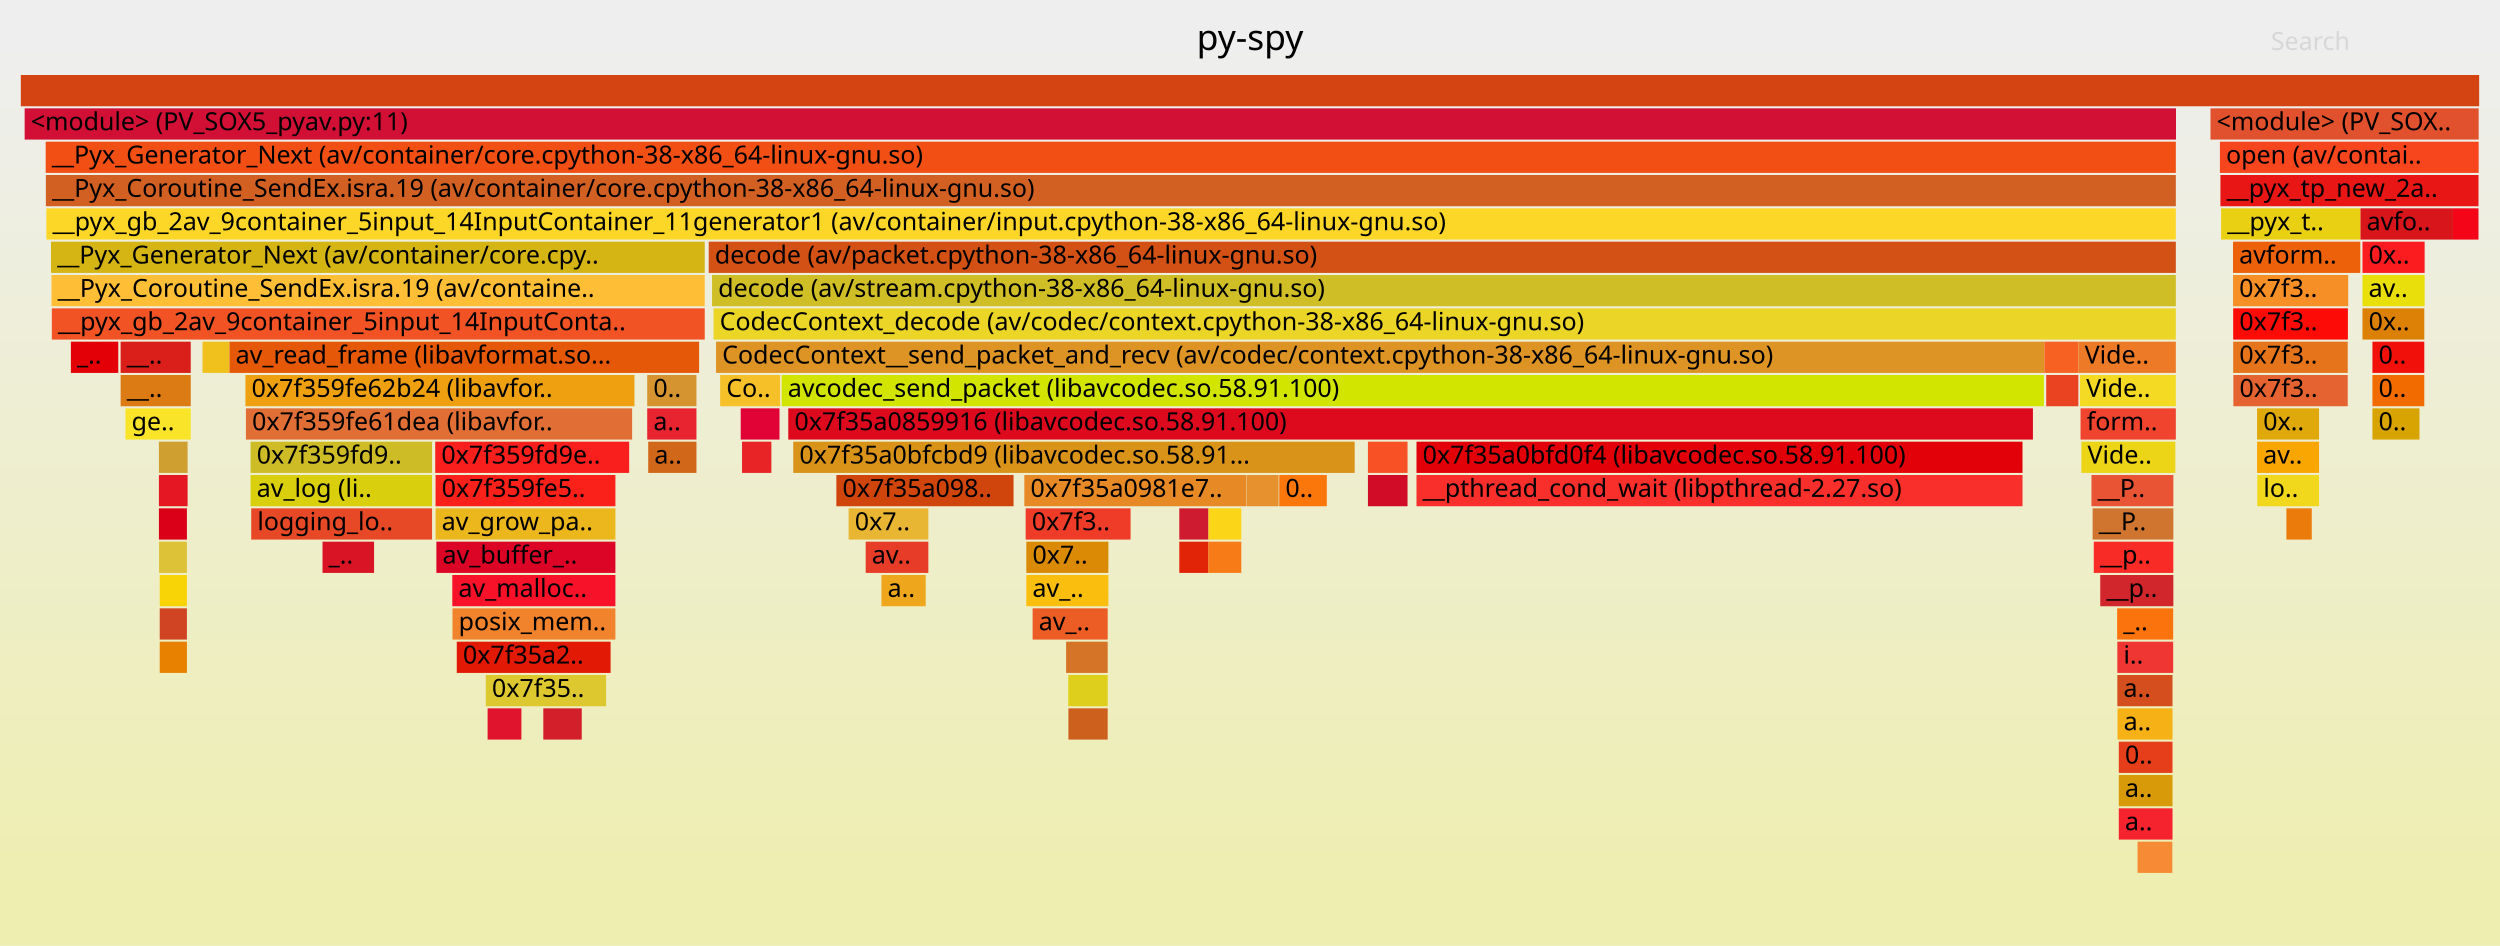
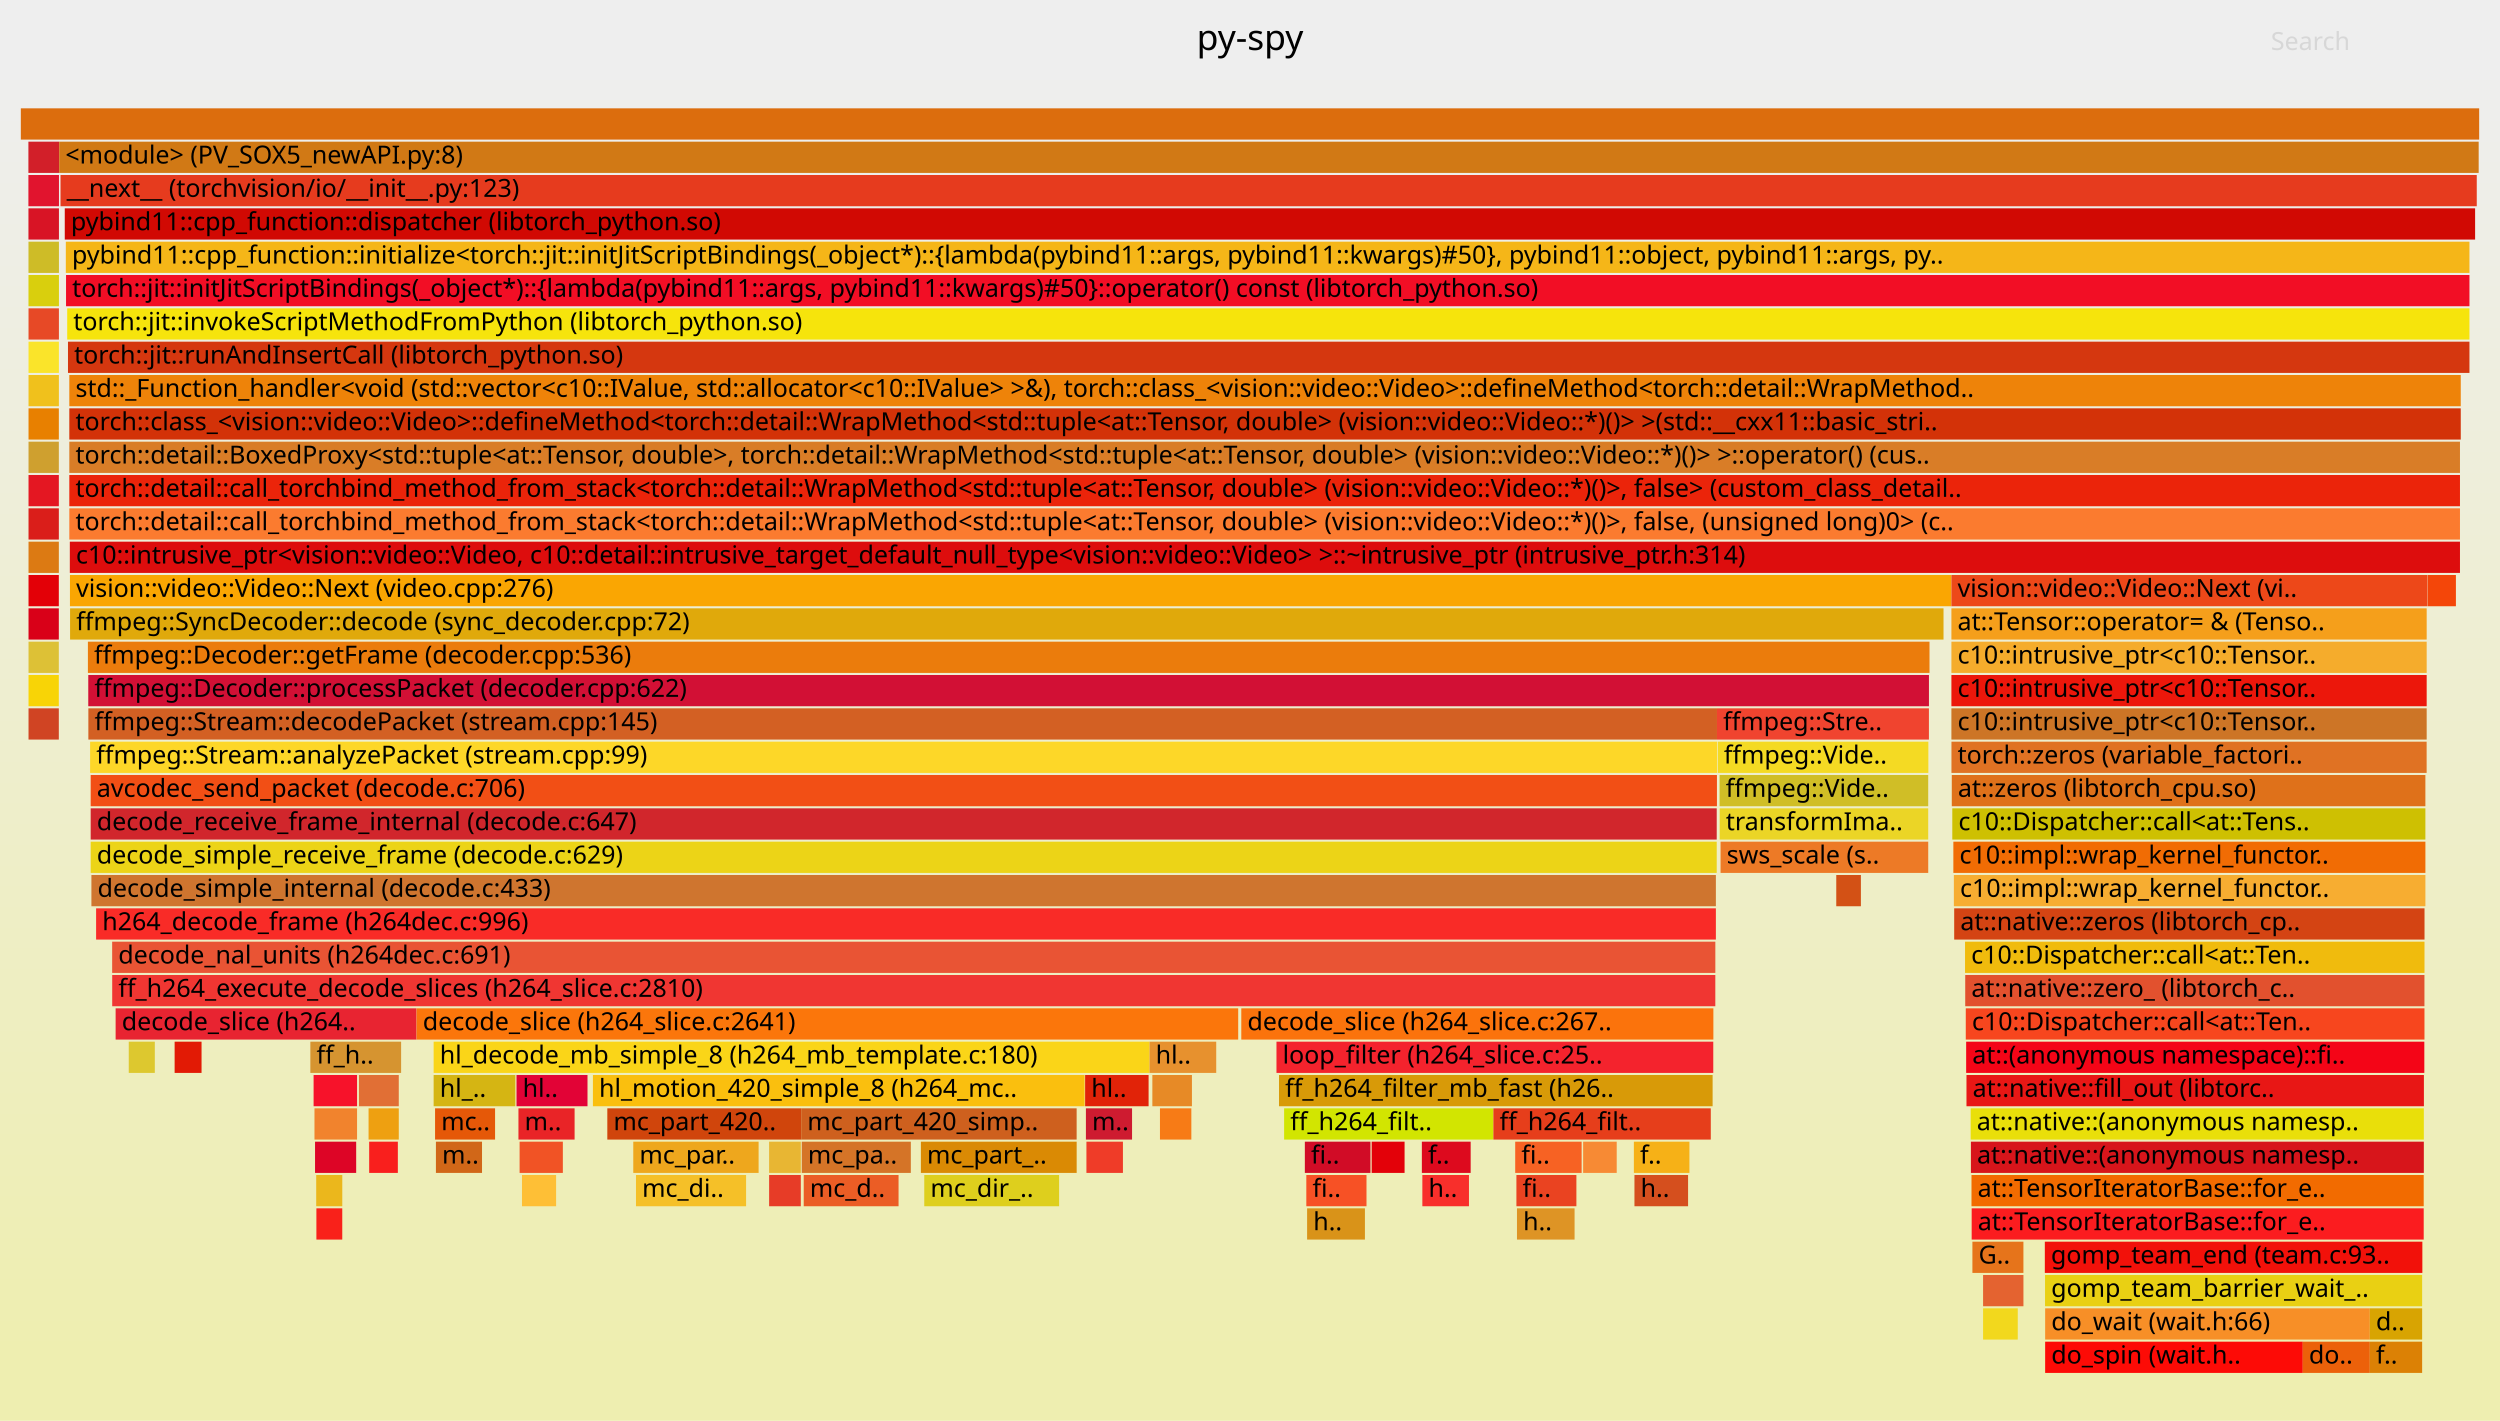
- <svg xmlns="http://www.w3.org/2000/svg" version="1.1" width="1200" height="454" viewBox="0 0 1200 454">
+ <svg xmlns="http://www.w3.org/2000/svg" version="1.1" width="1200" height="682" viewBox="0 0 1200 682">
  <defs>
    <linearGradient id="background" y1="0" y2="1" x1="0" x2="0">
      <stop stop-color="#eeeeee" offset="5%" />
      <stop stop-color="#eeeeb0" offset="95%" />
    </linearGradient>
  </defs>
  <style type="text/css">
text { font-family:"Verdana"; font-size:12px; fill:rgb(0,0,0); }
#title { text-anchor:middle; font-size:17px; }
#search { opacity:0.1; cursor:pointer; }
#search:hover, #search.show { opacity:1; }
#subtitle { text-anchor:middle; font-color:rgb(160,160,160); }
#unzoom { cursor:pointer; }
#frames &gt; *:hover { stroke:black; stroke-width:0.5; cursor:pointer; }
.hide { display:none; }
.parent { opacity:0.5; }
</style>
-   <rect x="0" y="0" width="100%" height="454" fill="url(#background)" />
+   <rect x="0" y="0" width="100%" height="682" fill="url(#background)" />
  <text id="title" x="50%" y="24.00">py-spy</text>
-   <text id="details" x="10" y="437.00"> </text>
+   <text id="details" x="10" y="40.00"> </text>
  <text id="unzoom" class="hide" x="10" y="24.00">Reset Zoom</text>
  <text id="search" x="1090" y="24.00">Search</text>
-   <text id="matched" x="1090" y="437.00"> </text>
+   <text id="matched" x="1090" y="671.00"> </text>
  <svg id="frames" x="10" width="1180">
    <g>
-       <rect x="2.036%" y="164" width="1.928%" height="15" fill="rgb(227,0,7)" />
-       <text x="2.286%" y="174.50">_..</text>
-     </g>
-     <g>
-       <rect x="5.617%" y="244" width="1.139%" height="15" fill="rgb(217,0,24)" />
-       <text x="5.867%" y="254.50" />
-     </g>
-     <g>
-       <rect x="5.623%" y="260" width="1.133%" height="15" fill="rgb(221,193,54)" />
-       <text x="5.873%" y="270.50" />
-     </g>
-     <g>
-       <rect x="5.65%" y="276" width="1.106%" height="15" fill="rgb(248,212,6)" />
-       <text x="5.9%" y="286.50" />
-     </g>
-     <g>
-       <rect x="5.65%" y="292" width="1.106%" height="15" fill="rgb(208,68,35)" />
-       <text x="5.9%" y="302.50" />
-     </g>
-     <g>
-       <rect x="5.65%" y="308" width="1.106%" height="15" fill="rgb(232,128,0)" />
-       <text x="5.9%" y="318.50" />
-     </g>
-     <g>
-       <rect x="5.617%" y="212" width="1.167%" height="15" fill="rgb(207,160,47)" />
-       <text x="5.867%" y="222.50" />
-     </g>
-     <g>
-       <rect x="5.617%" y="228" width="1.167%" height="15" fill="rgb(228,23,34)" />
-       <text x="5.867%" y="238.50" />
-     </g>
-     <g>
-       <rect x="4.059%" y="164" width="2.852%" height="15" fill="rgb(218,30,26)" />
-       <text x="4.309%" y="174.50">__..</text>
-     </g>
-     <g>
-       <rect x="4.059%" y="180" width="2.852%" height="15" fill="rgb(220,122,19)" />
-       <text x="4.309%" y="190.50">__..</text>
-     </g>
-     <g>
-       <rect x="4.255%" y="196" width="2.657%" height="15" fill="rgb(250,228,42)" />
-       <text x="4.505%" y="206.50">ge..</text>
-     </g>
-     <g>
-       <rect x="7.39%" y="164" width="1.099%" height="15" fill="rgb(240,193,28)" />
-       <text x="7.64%" y="174.50" />
-     </g>
-     <g>
-       <rect x="12.272%" y="260" width="2.097%" height="15" fill="rgb(216,20,37)" />
-       <text x="12.522%" y="270.50">_..</text>
-     </g>
-     <g>
-       <rect x="9.345%" y="212" width="7.383%" height="15" fill="rgb(206,188,39)" />
-       <text x="9.595%" y="222.50">0x7f359fd9..</text>
-     </g>
-     <g>
-       <rect x="9.345%" y="228" width="7.383%" height="15" fill="rgb(217,207,13)" />
-       <text x="9.595%" y="238.50">av_log (li..</text>
-     </g>
-     <g>
-       <rect x="9.372%" y="244" width="7.356%" height="15" fill="rgb(231,73,38)" />
-       <text x="9.622%" y="254.50">logging_lo..</text>
-     </g>
-     <g>
-       <rect x="18.987%" y="340" width="1.375%" height="15" fill="rgb(225,20,46)" />
-       <text x="19.237%" y="350.50" />
-     </g>
-     <g>
-       <rect x="21.253%" y="340" width="1.564%" height="15" fill="rgb(210,31,41)" />
-       <text x="21.503%" y="350.50" />
-     </g>
-     <g>
-       <rect x="18.913%" y="324" width="4.895%" height="15" fill="rgb(221,200,47)" />
-       <text x="19.163%" y="334.50">0x7f35..</text>
-     </g>
-     <g>
-       <rect x="17.733%" y="308" width="6.257%" height="15" fill="rgb(226,26,5)" />
-       <text x="17.983%" y="318.50">0x7f35a2..</text>
-     </g>
-     <g>
-       <rect x="16.87%" y="228" width="7.316%" height="15" fill="rgb(249,33,26)" />
-       <text x="17.12%" y="238.50">0x7f359fe5..</text>
-     </g>
-     <g>
-       <rect x="16.87%" y="244" width="7.316%" height="15" fill="rgb(235,183,28)" />
-       <text x="17.12%" y="254.50">av_grow_pa..</text>
-     </g>
-     <g>
-       <rect x="16.904%" y="260" width="7.282%" height="15" fill="rgb(221,5,38)" />
-       <text x="17.154%" y="270.50">av_buffer_..</text>
-     </g>
-     <g>
-       <rect x="17.551%" y="276" width="6.635%" height="15" fill="rgb(247,18,42)" />
-       <text x="17.801%" y="286.50">av_malloc..</text>
-     </g>
-     <g>
-       <rect x="17.558%" y="292" width="6.628%" height="15" fill="rgb(241,131,45)" />
-       <text x="17.808%" y="302.50">posix_mem..</text>
-     </g>
-     <g>
-       <rect x="16.857%" y="212" width="7.889%" height="15" fill="rgb(249,31,29)" />
-       <text x="17.107%" y="222.50">0x7f359fd9e..</text>
-     </g>
-     <g>
-       <rect x="9.156%" y="196" width="15.71%" height="15" fill="rgb(225,111,53)" />
-       <text x="9.406%" y="206.50">0x7f359fe61dea (libavfor..</text>
-     </g>
-     <g>
-       <rect x="9.136%" y="180" width="15.825%" height="15" fill="rgb(238,160,17)" />
-       <text x="9.386%" y="190.50">0x7f359fe62b24 (libavfor..</text>
-     </g>
-     <g>
-       <rect x="25.48%" y="180" width="2.003%" height="15" fill="rgb(214,148,48)" />
-       <text x="25.73%" y="190.50">0..</text>
-     </g>
-     <g>
-       <rect x="25.48%" y="196" width="2.003%" height="15" fill="rgb(232,36,49)" />
-       <text x="25.73%" y="206.50">a..</text>
-     </g>
-     <g>
-       <rect x="25.521%" y="212" width="1.962%" height="15" fill="rgb(209,103,24)" />
-       <text x="25.771%" y="222.50">a..</text>
-     </g>
-     <g>
-       <rect x="8.489%" y="164" width="19.102%" height="15" fill="rgb(229,88,8)" />
-       <text x="8.739%" y="174.50">av_read_frame (libavformat.so...</text>
-     </g>
-     <g>
-       <rect x="1.227%" y="116" width="26.593%" height="15" fill="rgb(213,181,19)" />
-       <text x="1.477%" y="126.50">__Pyx_Generator_Next (av/container/core.cpy..</text>
-     </g>
-     <g>
-       <rect x="1.247%" y="132" width="26.573%" height="15" fill="rgb(254,191,54)" />
-       <text x="1.497%" y="142.50">__Pyx_Coroutine_SendEx.isra.19 (av/containe..</text>
-     </g>
-     <g>
-       <rect x="1.261%" y="148" width="26.559%" height="15" fill="rgb(241,83,37)" />
-       <text x="1.511%" y="158.50">__pyx_gb_2av_9container_5input_14InputConta..</text>
-     </g>
-     <g>
-       <rect x="29.337%" y="212" width="1.193%" height="15" fill="rgb(233,36,39)" />
-       <text x="29.587%" y="222.50" />
-     </g>
-     <g>
-       <rect x="29.283%" y="196" width="1.578%" height="15" fill="rgb(226,3,54)" />
-       <text x="29.533%" y="206.50" />
-     </g>
-     <g>
-       <rect x="28.447%" y="180" width="2.441%" height="15" fill="rgb(245,192,40)" />
-       <text x="28.697%" y="190.50">Co..</text>
-     </g>
-     <g>
-       <rect x="35.008%" y="276" width="1.8%" height="15" fill="rgb(238,167,29)" />
-       <text x="35.258%" y="286.50">a..</text>
-     </g>
-     <g>
-       <rect x="33.673%" y="244" width="3.243%" height="15" fill="rgb(232,182,51)" />
-       <text x="33.923%" y="254.50">0x7..</text>
-     </g>
-     <g>
-       <rect x="34.367%" y="260" width="2.549%" height="15" fill="rgb(231,60,39)" />
-       <text x="34.617%" y="270.50">av..</text>
-     </g>
-     <g>
-       <rect x="33.174%" y="228" width="7.208%" height="15" fill="rgb(208,69,12)" />
-       <text x="33.424%" y="238.50">0x7f35a098..</text>
-     </g>
-     <g>
-       <rect x="41.157%" y="292" width="3.054%" height="15" fill="rgb(235,93,37)" />
-       <text x="41.407%" y="302.50">av_..</text>
-     </g>
-     <g>
-       <rect x="42.519%" y="308" width="1.692%" height="15" fill="rgb(213,116,39)" />
-       <text x="42.769%" y="318.50" />
-     </g>
-     <g>
-       <rect x="42.607%" y="324" width="1.605%" height="15" fill="rgb(222,207,29)" />
-       <text x="42.857%" y="334.50" />
-     </g>
-     <g>
-       <rect x="42.613%" y="340" width="1.598%" height="15" fill="rgb(206,96,30)" />
-       <text x="42.863%" y="350.50" />
-     </g>
-     <g>
-       <rect x="40.901%" y="260" width="3.338%" height="15" fill="rgb(218,138,4)" />
-       <text x="41.151%" y="270.50">0x7..</text>
-     </g>
-     <g>
-       <rect x="40.901%" y="276" width="3.338%" height="15" fill="rgb(250,191,14)" />
-       <text x="41.151%" y="286.50">av_..</text>
-     </g>
-     <g>
-       <rect x="40.874%" y="244" width="4.268%" height="15" fill="rgb(239,60,40)" />
-       <text x="41.124%" y="254.50">0x7f3..</text>
-     </g>
-     <g>
-       <rect x="47.124%" y="244" width="1.187%" height="15" fill="rgb(206,27,48)" />
-       <text x="47.374%" y="254.50" />
-     </g>
-     <g>
-       <rect x="47.124%" y="260" width="1.187%" height="15" fill="rgb(225,35,8)" />
-       <text x="47.374%" y="270.50" />
-     </g>
-     <g>
-       <rect x="48.311%" y="244" width="1.335%" height="15" fill="rgb(250,213,24)" />
-       <text x="48.561%" y="254.50" />
-     </g>
-     <g>
-       <rect x="48.311%" y="260" width="1.335%" height="15" fill="rgb(247,123,22)" />
-       <text x="48.561%" y="270.50" />
-     </g>
-     <g>
-       <rect x="40.82%" y="228" width="9.035%" height="15" fill="rgb(231,138,38)" />
-       <text x="41.07%" y="238.50">0x7f35a0981e7..</text>
-     </g>
-     <g>
-       <rect x="49.868%" y="228" width="1.295%" height="15" fill="rgb(231,145,46)" />
-       <text x="50.118%" y="238.50" />
-     </g>
-     <g>
-       <rect x="51.19%" y="228" width="1.935%" height="15" fill="rgb(251,118,11)" />
-       <text x="51.44%" y="238.50">0..</text>
-     </g>
-     <g>
-       <rect x="31.421%" y="212" width="22.837%" height="15" fill="rgb(217,147,25)" />
-       <text x="31.671%" y="222.50">0x7f35a0bfcbd9 (libavcodec.so.58.91...</text>
-     </g>
-     <g>
-       <rect x="54.797%" y="212" width="1.611%" height="15" fill="rgb(247,81,37)" />
-       <text x="55.047%" y="222.50" />
-     </g>
-     <g>
-       <rect x="54.797%" y="228" width="1.611%" height="15" fill="rgb(209,12,38)" />
-       <text x="55.047%" y="238.50" />
-     </g>
-     <g>
-       <rect x="56.773%" y="212" width="24.651%" height="15" fill="rgb(227,1,9)" />
-       <text x="57.023%" y="222.50">0x7f35a0bfd0f4 (libavcodec.so.58.91.100)</text>
-     </g>
-     <g>
-       <rect x="56.773%" y="228" width="24.651%" height="15" fill="rgb(248,47,43)" />
-       <text x="57.023%" y="238.50">__pthread_cond_wait (libpthread-2.27.so)</text>
-     </g>
-     <g>
-       <rect x="31.218%" y="196" width="50.63%" height="15" fill="rgb(221,10,30)" />
-       <text x="31.468%" y="206.50">0x7f35a0859916 (libavcodec.so.58.91.100)</text>
-     </g>
-     <g>
-       <rect x="30.949%" y="180" width="51.345%" height="15" fill="rgb(210,229,1)" />
-       <text x="31.199%" y="190.50">avcodec_send_packet (libavcodec.so.58.91.100)</text>
-     </g>
-     <g>
-       <rect x="28.279%" y="164" width="54.035%" height="15" fill="rgb(222,148,37)" />
-       <text x="28.529%" y="174.50">CodecContext__send_packet_and_recv (av/codec/context.cpython-38-x86_64-linux-gnu.so)</text>
-     </g>
-     <g>
-       <rect x="82.388%" y="180" width="1.308%" height="15" fill="rgb(234,67,33)" />
-       <text x="82.638%" y="190.50" />
-     </g>
-     <g>
-       <rect x="82.314%" y="164" width="1.389%" height="15" fill="rgb(247,98,35)" />
-       <text x="82.564%" y="174.50" />
-     </g>
-     <g>
-       <rect x="86.103%" y="404" width="1.416%" height="15" fill="rgb(247,138,52)" />
-       <text x="86.353%" y="414.50" />
-     </g>
-     <g>
-       <rect x="85.281%" y="324" width="2.245%" height="15" fill="rgb(213,79,30)" />
-       <text x="85.531%" y="334.50">a..</text>
-     </g>
-     <g>
-       <rect x="85.288%" y="340" width="2.239%" height="15" fill="rgb(246,177,23)" />
-       <text x="85.538%" y="350.50">a..</text>
-     </g>
-     <g>
-       <rect x="85.341%" y="356" width="2.185%" height="15" fill="rgb(230,62,27)" />
-       <text x="85.591%" y="366.50">0..</text>
-     </g>
-     <g>
-       <rect x="85.341%" y="372" width="2.185%" height="15" fill="rgb(216,154,8)" />
-       <text x="85.591%" y="382.50">a..</text>
-     </g>
-     <g>
-       <rect x="85.341%" y="388" width="2.185%" height="15" fill="rgb(244,35,45)" />
-       <text x="85.591%" y="398.50">a..</text>
-     </g>
-     <g>
-       <rect x="85.274%" y="292" width="2.279%" height="15" fill="rgb(251,115,12)" />
-       <text x="85.524%" y="302.50">_..</text>
-     </g>
-     <g>
-       <rect x="85.281%" y="308" width="2.272%" height="15" fill="rgb(240,54,50)" />
-       <text x="85.531%" y="318.50">i..</text>
-     </g>
-     <g>
-       <rect x="84.229%" y="228" width="3.331%" height="15" fill="rgb(233,84,52)" />
-       <text x="84.479%" y="238.50">__P..</text>
-     </g>
-     <g>
-       <rect x="84.276%" y="244" width="3.284%" height="15" fill="rgb(207,117,47)" />
-       <text x="84.526%" y="254.50">__P..</text>
-     </g>
-     <g>
-       <rect x="84.323%" y="260" width="3.236%" height="15" fill="rgb(249,43,39)" />
-       <text x="84.573%" y="270.50">__p..</text>
-     </g>
-     <g>
-       <rect x="84.586%" y="276" width="2.974%" height="15" fill="rgb(209,38,44)" />
-       <text x="84.836%" y="286.50">__p..</text>
-     </g>
-     <g>
-       <rect x="83.818%" y="212" width="3.823%" height="15" fill="rgb(236,212,23)" />
-       <text x="84.068%" y="222.50">Vide..</text>
-     </g>
-     <g>
-       <rect x="1.011%" y="68" width="86.65%" height="15" fill="rgb(242,79,21)" />
-       <text x="1.261%" y="78.50">__Pyx_Generator_Next (av/container/core.cpython-38-x86_64-linux-gnu.so)</text>
-     </g>
-     <g>
-       <rect x="1.018%" y="84" width="86.643%" height="15" fill="rgb(211,96,35)" />
-       <text x="1.268%" y="94.50">__Pyx_Coroutine_SendEx.isra.19 (av/container/core.cpython-38-x86_64-linux-gnu.so)</text>
-     </g>
-     <g>
-       <rect x="1.038%" y="100" width="86.623%" height="15" fill="rgb(253,215,40)" />
-       <text x="1.288%" y="110.50">__pyx_gb_2av_9container_5input_14InputContainer_11generator1 (av/container/input.cpython-38-x86_64-linux-gnu.so)</text>
-     </g>
-     <g>
-       <rect x="27.982%" y="116" width="59.679%" height="15" fill="rgb(211,81,21)" />
-       <text x="28.232%" y="126.50">decode (av/packet.cpython-38-x86_64-linux-gnu.so)</text>
-     </g>
-     <g>
-       <rect x="28.117%" y="132" width="59.544%" height="15" fill="rgb(208,190,38)" />
-       <text x="28.367%" y="142.50">decode (av/stream.cpython-38-x86_64-linux-gnu.so)</text>
-     </g>
-     <g>
-       <rect x="28.177%" y="148" width="59.483%" height="15" fill="rgb(235,213,38)" />
-       <text x="28.427%" y="158.50">CodecContext_decode (av/codec/context.cpython-38-x86_64-linux-gnu.so)</text>
-     </g>
-     <g>
-       <rect x="83.703%" y="164" width="3.958%" height="15" fill="rgb(237,122,38)" />
-       <text x="83.953%" y="174.50">Vide..</text>
-     </g>
-     <g>
-       <rect x="83.764%" y="180" width="3.897%" height="15" fill="rgb(244,218,35)" />
-       <text x="84.014%" y="190.50">Vide..</text>
-     </g>
-     <g>
-       <rect x="83.784%" y="196" width="3.877%" height="15" fill="rgb(240,68,47)" />
-       <text x="84.034%" y="206.50">form..</text>
-     </g>
-     <g>
-       <rect x="0.155%" y="52" width="87.513%" height="15" fill="rgb(210,16,53)" />
-       <text x="0.405%" y="62.50">&lt;module&gt; (PV_SOX5_pyav.py:11)</text>
-     </g>
-     <g>
-       <rect x="92.158%" y="244" width="1.032%" height="15" fill="rgb(235,124,12)" />
-       <text x="92.408%" y="254.50" />
-     </g>
-     <g>
-       <rect x="90.965%" y="196" width="2.522%" height="15" fill="rgb(224,169,11)" />
-       <text x="91.215%" y="206.50">0x..</text>
-     </g>
-     <g>
-       <rect x="90.965%" y="212" width="2.522%" height="15" fill="rgb(250,166,2)" />
-       <text x="91.215%" y="222.50">av..</text>
-     </g>
-     <g>
-       <rect x="90.972%" y="228" width="2.515%" height="15" fill="rgb(242,216,29)" />
-       <text x="91.222%" y="238.50">lo..</text>
-     </g>
-     <g>
-       <rect x="89.994%" y="164" width="4.659%" height="15" fill="rgb(230,116,27)" />
-       <text x="90.244%" y="174.50">0x7f3..</text>
-     </g>
-     <g>
-       <rect x="90.001%" y="180" width="4.652%" height="15" fill="rgb(228,99,48)" />
-       <text x="90.251%" y="190.50">0x7f3..</text>
-     </g>
-     <g>
-       <rect x="89.994%" y="148" width="4.666%" height="15" fill="rgb(253,11,6)" />
-       <text x="90.244%" y="158.50">0x7f3..</text>
-     </g>
-     <g>
-       <rect x="89.987%" y="132" width="4.686%" height="15" fill="rgb(247,143,39)" />
-       <text x="90.237%" y="142.50">0x7f3..</text>
-     </g>
-     <g>
-       <rect x="89.987%" y="116" width="5.178%" height="15" fill="rgb(236,97,10)" />
-       <text x="90.237%" y="126.50">avform..</text>
-     </g>
-     <g>
-       <rect x="89.502%" y="100" width="5.671%" height="15" fill="rgb(233,208,19)" />
-       <text x="89.752%" y="110.50">__pyx_t..</text>
-     </g>
-     <g>
-       <rect x="95.658%" y="196" width="1.915%" height="15" fill="rgb(216,164,2)" />
-       <text x="95.908%" y="206.50">0..</text>
-     </g>
-     <g>
-       <rect x="95.253%" y="148" width="2.515%" height="15" fill="rgb(220,129,5)" />
-       <text x="95.503%" y="158.50">0x..</text>
-     </g>
-     <g>
-       <rect x="95.658%" y="164" width="2.11%" height="15" fill="rgb(242,17,10)" />
-       <text x="95.908%" y="174.50">0..</text>
-     </g>
-     <g>
-       <rect x="95.658%" y="180" width="2.11%" height="15" fill="rgb(242,107,0)" />
-       <text x="95.908%" y="190.50">0..</text>
-     </g>
-     <g>
-       <rect x="95.253%" y="116" width="2.529%" height="15" fill="rgb(251,28,31)" />
-       <text x="95.503%" y="126.50">0x..</text>
-     </g>
-     <g>
-       <rect x="95.253%" y="132" width="2.529%" height="15" fill="rgb(233,223,10)" />
-       <text x="95.503%" y="142.50">av..</text>
-     </g>
-     <g>
-       <rect x="95.172%" y="100" width="3.762%" height="15" fill="rgb(215,21,27)" />
-       <text x="95.422%" y="110.50">avfo..</text>
-     </g>
-     <g>
-       <rect x="89.475%" y="84" width="10.498%" height="15" fill="rgb(232,23,21)" />
-       <text x="89.725%" y="94.50">__pyx_tp_new_2a..</text>
-     </g>
-     <g>
-       <rect x="98.935%" y="100" width="1.038%" height="15" fill="rgb(244,5,23)" />
-       <text x="99.185%" y="110.50" />
-     </g>
-     <g>
-       <rect x="89.07%" y="52" width="10.91%" height="15" fill="rgb(226,81,46)" />
-       <text x="89.32%" y="62.50">&lt;module&gt; (PV_SOX..</text>
-     </g>
-     <g>
-       <rect x="89.454%" y="68" width="10.525%" height="15" fill="rgb(247,70,30)" />
-       <text x="89.704%" y="78.50">open (av/contai..</text>
-     </g>
-     <g>
-       <rect x="0%" y="36" width="100%" height="15" fill="rgb(212,68,19)" />
-       <text x="0.25%" y="46.50" />
+       <rect x="0.313%" y="276" width="1.232%" height="15" fill="rgb(227,0,7)" />
+       <text x="0.563%" y="286.50" />
+     </g>
+     <g>
+       <rect x="0.313%" y="292" width="1.232%" height="15" fill="rgb(217,0,24)" />
+       <text x="0.563%" y="302.50" />
+     </g>
+     <g>
+       <rect x="0.313%" y="308" width="1.232%" height="15" fill="rgb(221,193,54)" />
+       <text x="0.563%" y="318.50" />
+     </g>
+     <g>
+       <rect x="0.313%" y="324" width="1.232%" height="15" fill="rgb(248,212,6)" />
+       <text x="0.563%" y="334.50" />
+     </g>
+     <g>
+       <rect x="0.313%" y="340" width="1.232%" height="15" fill="rgb(208,68,35)" />
+       <text x="0.563%" y="350.50" />
+     </g>
+     <g>
+       <rect x="0.313%" y="196" width="1.233%" height="15" fill="rgb(232,128,0)" />
+       <text x="0.563%" y="206.50" />
+     </g>
+     <g>
+       <rect x="0.313%" y="212" width="1.233%" height="15" fill="rgb(207,160,47)" />
+       <text x="0.563%" y="222.50" />
+     </g>
+     <g>
+       <rect x="0.313%" y="228" width="1.233%" height="15" fill="rgb(228,23,34)" />
+       <text x="0.563%" y="238.50" />
+     </g>
+     <g>
+       <rect x="0.313%" y="244" width="1.233%" height="15" fill="rgb(218,30,26)" />
+       <text x="0.563%" y="254.50" />
+     </g>
+     <g>
+       <rect x="0.313%" y="260" width="1.233%" height="15" fill="rgb(220,122,19)" />
+       <text x="0.563%" y="270.50" />
+     </g>
+     <g>
+       <rect x="0.313%" y="164" width="1.235%" height="15" fill="rgb(250,228,42)" />
+       <text x="0.563%" y="174.50" />
+     </g>
+     <g>
+       <rect x="0.313%" y="180" width="1.235%" height="15" fill="rgb(240,193,28)" />
+       <text x="0.563%" y="190.50" />
+     </g>
+     <g>
+       <rect x="0.31%" y="100" width="1.24%" height="15" fill="rgb(216,20,37)" />
+       <text x="0.56%" y="110.50" />
+     </g>
+     <g>
+       <rect x="0.311%" y="116" width="1.239%" height="15" fill="rgb(206,188,39)" />
+       <text x="0.561%" y="126.50" />
+     </g>
+     <g>
+       <rect x="0.311%" y="132" width="1.239%" height="15" fill="rgb(217,207,13)" />
+       <text x="0.561%" y="142.50" />
+     </g>
+     <g>
+       <rect x="0.313%" y="148" width="1.236%" height="15" fill="rgb(231,73,38)" />
+       <text x="0.563%" y="158.50" />
+     </g>
+     <g>
+       <rect x="0.308%" y="84" width="1.243%" height="15" fill="rgb(225,20,46)" />
+       <text x="0.558%" y="94.50" />
+     </g>
+     <g>
+       <rect x="0.308%" y="68" width="1.252%" height="15" fill="rgb(210,31,41)" />
+       <text x="0.558%" y="78.50" />
+     </g>
+     <g>
+       <rect x="4.39%" y="500" width="1.06%" height="15" fill="rgb(221,200,47)" />
+       <text x="4.64%" y="510.50" />
+     </g>
+     <g>
+       <rect x="6.256%" y="500" width="1.095%" height="15" fill="rgb(226,26,5)" />
+       <text x="6.506%" y="510.50" />
+     </g>
+     <g>
+       <rect x="12.023%" y="580" width="1.052%" height="15" fill="rgb(249,33,26)" />
+       <text x="12.273%" y="590.50" />
+     </g>
+     <g>
+       <rect x="12.015%" y="564" width="1.061%" height="15" fill="rgb(235,183,28)" />
+       <text x="12.265%" y="574.50" />
+     </g>
+     <g>
+       <rect x="11.968%" y="548" width="1.673%" height="15" fill="rgb(221,5,38)" />
+       <text x="12.218%" y="558.50" />
+     </g>
+     <g>
+       <rect x="11.909%" y="516" width="1.768%" height="15" fill="rgb(247,18,42)" />
+       <text x="12.159%" y="526.50" />
+     </g>
+     <g>
+       <rect x="11.945%" y="532" width="1.732%" height="15" fill="rgb(241,131,45)" />
+       <text x="12.195%" y="542.50" />
+     </g>
+     <g>
+       <rect x="14.17%" y="548" width="1.166%" height="15" fill="rgb(249,31,29)" />
+       <text x="14.42%" y="558.50" />
+     </g>
+     <g>
+       <rect x="13.754%" y="516" width="1.62%" height="15" fill="rgb(225,111,53)" />
+       <text x="14.004%" y="526.50" />
+     </g>
+     <g>
+       <rect x="14.145%" y="532" width="1.229%" height="15" fill="rgb(238,160,17)" />
+       <text x="14.395%" y="542.50" />
+     </g>
+     <g>
+       <rect x="11.777%" y="500" width="3.692%" height="15" fill="rgb(214,148,48)" />
+       <text x="12.027%" y="510.50">ff_h..</text>
+     </g>
+     <g>
+       <rect x="3.856%" y="484" width="12.24%" height="15" fill="rgb(232,36,49)" />
+       <text x="4.106%" y="494.50">decode_slice (h264..</text>
+     </g>
+     <g>
+       <rect x="16.885%" y="548" width="1.875%" height="15" fill="rgb(209,103,24)" />
+       <text x="17.135%" y="558.50">m..</text>
+     </g>
+     <g>
+       <rect x="16.85%" y="532" width="2.441%" height="15" fill="rgb(229,88,8)" />
+       <text x="17.1%" y="542.50">mc..</text>
+     </g>
+     <g>
+       <rect x="16.792%" y="516" width="3.324%" height="15" fill="rgb(213,181,19)" />
+       <text x="17.042%" y="526.50">hl_..</text>
+     </g>
+     <g>
+       <rect x="20.386%" y="564" width="1.388%" height="15" fill="rgb(254,191,54)" />
+       <text x="20.636%" y="574.50" />
+     </g>
+     <g>
+       <rect x="20.289%" y="548" width="1.759%" height="15" fill="rgb(241,83,37)" />
+       <text x="20.539%" y="558.50" />
+     </g>
+     <g>
+       <rect x="20.242%" y="532" width="2.284%" height="15" fill="rgb(233,36,39)" />
+       <text x="20.492%" y="542.50">m..</text>
+     </g>
+     <g>
+       <rect x="20.163%" y="516" width="2.888%" height="15" fill="rgb(226,3,54)" />
+       <text x="20.413%" y="526.50">hl..</text>
+     </g>
+     <g>
+       <rect x="25.023%" y="564" width="4.479%" height="15" fill="rgb(245,192,40)" />
+       <text x="25.273%" y="574.50">mc_di..</text>
+     </g>
+     <g>
+       <rect x="24.913%" y="548" width="5.098%" height="15" fill="rgb(238,167,29)" />
+       <text x="25.163%" y="558.50">mc_par..</text>
+     </g>
+     <g>
+       <rect x="30.438%" y="548" width="1.29%" height="15" fill="rgb(232,182,51)" />
+       <text x="30.688%" y="558.50" />
+     </g>
+     <g>
+       <rect x="30.439%" y="564" width="1.289%" height="15" fill="rgb(231,60,39)" />
+       <text x="30.689%" y="574.50" />
+     </g>
+     <g>
+       <rect x="23.857%" y="532" width="7.887%" height="15" fill="rgb(208,69,12)" />
+       <text x="24.107%" y="542.50">mc_part_420..</text>
+     </g>
+     <g>
+       <rect x="31.846%" y="564" width="3.858%" height="15" fill="rgb(235,93,37)" />
+       <text x="32.096%" y="574.50">mc_d..</text>
+     </g>
+     <g>
+       <rect x="31.766%" y="548" width="4.437%" height="15" fill="rgb(213,116,39)" />
+       <text x="32.016%" y="558.50">mc_pa..</text>
+     </g>
+     <g>
+       <rect x="36.75%" y="564" width="5.485%" height="15" fill="rgb(222,207,29)" />
+       <text x="37%" y="574.50">mc_dir_..</text>
+     </g>
+     <g>
+       <rect x="31.743%" y="532" width="11.205%" height="15" fill="rgb(206,96,30)" />
+       <text x="31.993%" y="542.50">mc_part_420_simp..</text>
+     </g>
+     <g>
+       <rect x="36.612%" y="548" width="6.337%" height="15" fill="rgb(218,138,4)" />
+       <text x="36.862%" y="558.50">mc_part_..</text>
+     </g>
+     <g>
+       <rect x="23.271%" y="516" width="20.001%" height="15" fill="rgb(250,191,14)" />
+       <text x="23.521%" y="526.50">hl_motion_420_simple_8 (h264_mc..</text>
+     </g>
+     <g>
+       <rect x="43.346%" y="548" width="1.485%" height="15" fill="rgb(239,60,40)" />
+       <text x="43.596%" y="558.50" />
+     </g>
+     <g>
+       <rect x="43.325%" y="532" width="1.877%" height="15" fill="rgb(206,27,48)" />
+       <text x="43.575%" y="542.50">m..</text>
+     </g>
+     <g>
+       <rect x="43.293%" y="516" width="2.582%" height="15" fill="rgb(225,35,8)" />
+       <text x="43.543%" y="526.50">hl..</text>
+     </g>
+     <g>
+       <rect x="16.792%" y="500" width="29.12%" height="15" fill="rgb(250,213,24)" />
+       <text x="17.042%" y="510.50">hl_decode_mb_simple_8 (h264_mb_template.c:180)</text>
+     </g>
+     <g>
+       <rect x="46.337%" y="532" width="1.277%" height="15" fill="rgb(247,123,22)" />
+       <text x="46.587%" y="542.50" />
+     </g>
+     <g>
+       <rect x="46.028%" y="516" width="1.61%" height="15" fill="rgb(231,138,38)" />
+       <text x="46.278%" y="526.50" />
+     </g>
+     <g>
+       <rect x="45.913%" y="500" width="2.713%" height="15" fill="rgb(231,145,46)" />
+       <text x="46.163%" y="510.50">hl..</text>
+     </g>
+     <g>
+       <rect x="16.101%" y="484" width="33.419%" height="15" fill="rgb(251,118,11)" />
+       <text x="16.351%" y="494.50">decode_slice (h264_slice.c:2641)</text>
+     </g>
+     <g>
+       <rect x="52.323%" y="580" width="2.352%" height="15" fill="rgb(217,147,25)" />
+       <text x="52.573%" y="590.50">h..</text>
+     </g>
+     <g>
+       <rect x="52.291%" y="564" width="2.448%" height="15" fill="rgb(247,81,37)" />
+       <text x="52.541%" y="574.50">fi..</text>
+     </g>
+     <g>
+       <rect x="52.231%" y="548" width="2.669%" height="15" fill="rgb(209,12,38)" />
+       <text x="52.481%" y="558.50">fi..</text>
+     </g>
+     <g>
+       <rect x="54.95%" y="548" width="1.338%" height="15" fill="rgb(227,1,9)" />
+       <text x="55.2%" y="558.50" />
+     </g>
+     <g>
+       <rect x="57.011%" y="564" width="1.896%" height="15" fill="rgb(248,47,43)" />
+       <text x="57.261%" y="574.50">h..</text>
+     </g>
+     <g>
+       <rect x="56.991%" y="548" width="1.985%" height="15" fill="rgb(221,10,30)" />
+       <text x="57.241%" y="558.50">f..</text>
+     </g>
+     <g>
+       <rect x="51.388%" y="532" width="8.513%" height="15" fill="rgb(210,229,1)" />
+       <text x="51.638%" y="542.50">ff_h264_filt..</text>
+     </g>
+     <g>
+       <rect x="60.86%" y="580" width="2.343%" height="15" fill="rgb(222,148,37)" />
+       <text x="61.11%" y="590.50">h..</text>
+     </g>
+     <g>
+       <rect x="60.837%" y="564" width="2.44%" height="15" fill="rgb(234,67,33)" />
+       <text x="61.087%" y="574.50">fi..</text>
+     </g>
+     <g>
+       <rect x="60.788%" y="548" width="2.702%" height="15" fill="rgb(247,98,35)" />
+       <text x="61.038%" y="558.50">fi..</text>
+     </g>
+     <g>
+       <rect x="63.551%" y="548" width="1.366%" height="15" fill="rgb(247,138,52)" />
+       <text x="63.801%" y="558.50" />
+     </g>
+     <g>
+       <rect x="65.639%" y="564" width="2.181%" height="15" fill="rgb(213,79,30)" />
+       <text x="65.889%" y="574.50">h..</text>
+     </g>
+     <g>
+       <rect x="65.615%" y="548" width="2.26%" height="15" fill="rgb(246,177,23)" />
+       <text x="65.865%" y="558.50">f..</text>
+     </g>
+     <g>
+       <rect x="59.901%" y="532" width="8.843%" height="15" fill="rgb(230,62,27)" />
+       <text x="60.151%" y="542.50">ff_h264_filt..</text>
+     </g>
+     <g>
+       <rect x="51.18%" y="516" width="17.638%" height="15" fill="rgb(216,154,8)" />
+       <text x="51.43%" y="526.50">ff_h264_filter_mb_fast (h26..</text>
+     </g>
+     <g>
+       <rect x="51.077%" y="500" width="17.768%" height="15" fill="rgb(244,35,45)" />
+       <text x="51.327%" y="510.50">loop_filter (h264_slice.c:25..</text>
+     </g>
+     <g>
+       <rect x="49.646%" y="484" width="19.203%" height="15" fill="rgb(251,115,12)" />
+       <text x="49.896%" y="494.50">decode_slice (h264_slice.c:267..</text>
+     </g>
+     <g>
+       <rect x="3.717%" y="468" width="65.211%" height="15" fill="rgb(240,54,50)" />
+       <text x="3.967%" y="478.50">ff_h264_execute_decode_slices (h264_slice.c:2810)</text>
+     </g>
+     <g>
+       <rect x="3.715%" y="452" width="65.214%" height="15" fill="rgb(233,84,52)" />
+       <text x="3.965%" y="462.50">decode_nal_units (h264dec.c:691)</text>
+     </g>
+     <g>
+       <rect x="2.871%" y="420" width="66.08%" height="15" fill="rgb(207,117,47)" />
+       <text x="3.121%" y="430.50">decode_simple_internal (decode.c:433)</text>
+     </g>
+     <g>
+       <rect x="3.062%" y="436" width="65.889%" height="15" fill="rgb(249,43,39)" />
+       <text x="3.312%" y="446.50">h264_decode_frame (h264dec.c:996)</text>
+     </g>
+     <g>
+       <rect x="2.841%" y="388" width="66.144%" height="15" fill="rgb(209,38,44)" />
+       <text x="3.091%" y="398.50">decode_receive_frame_internal (decode.c:647)</text>
+     </g>
+     <g>
+       <rect x="2.841%" y="404" width="66.144%" height="15" fill="rgb(236,212,23)" />
+       <text x="3.091%" y="414.50">decode_simple_receive_frame (decode.c:629)</text>
+     </g>
+     <g>
+       <rect x="2.841%" y="372" width="66.153%" height="15" fill="rgb(242,79,21)" />
+       <text x="3.091%" y="382.50">avcodec_send_packet (decode.c:706)</text>
+     </g>
+     <g>
+       <rect x="2.747%" y="340" width="66.249%" height="15" fill="rgb(211,96,35)" />
+       <text x="2.997%" y="350.50">ffmpeg::Stream::decodePacket (stream.cpp:145)</text>
+     </g>
+     <g>
+       <rect x="2.818%" y="356" width="66.178%" height="15" fill="rgb(253,215,40)" />
+       <text x="3.068%" y="366.50">ffmpeg::Stream::analyzePacket (stream.cpp:99)</text>
+     </g>
+     <g>
+       <rect x="73.848%" y="420" width="1.002%" height="15" fill="rgb(211,81,21)" />
+       <text x="74.098%" y="430.50" />
+     </g>
+     <g>
+       <rect x="69.101%" y="372" width="8.487%" height="15" fill="rgb(208,190,38)" />
+       <text x="69.351%" y="382.50">ffmpeg::Vide..</text>
+     </g>
+     <g>
+       <rect x="69.106%" y="388" width="8.482%" height="15" fill="rgb(235,213,38)" />
+       <text x="69.356%" y="398.50">transformIma..</text>
+     </g>
+     <g>
+       <rect x="69.141%" y="404" width="8.448%" height="15" fill="rgb(237,122,38)" />
+       <text x="69.391%" y="414.50">sws_scale (s..</text>
+     </g>
+     <g>
+       <rect x="69.025%" y="356" width="8.569%" height="15" fill="rgb(244,218,35)" />
+       <text x="69.275%" y="366.50">ffmpeg::Vide..</text>
+     </g>
+     <g>
+       <rect x="68.996%" y="340" width="8.621%" height="15" fill="rgb(240,68,47)" />
+       <text x="69.246%" y="350.50">ffmpeg::Stre..</text>
+     </g>
+     <g>
+       <rect x="2.743%" y="324" width="74.875%" height="15" fill="rgb(210,16,53)" />
+       <text x="2.993%" y="334.50">ffmpeg::Decoder::processPacket (decoder.cpp:622)</text>
+     </g>
+     <g>
+       <rect x="2.728%" y="308" width="74.913%" height="15" fill="rgb(235,124,12)" />
+       <text x="2.978%" y="318.50">ffmpeg::Decoder::getFrame (decoder.cpp:536)</text>
+     </g>
+     <g>
+       <rect x="2.003%" y="292" width="76.208%" height="15" fill="rgb(224,169,11)" />
+       <text x="2.253%" y="302.50">ffmpeg::SyncDecoder::decode (sync_decoder.cpp:72)</text>
+     </g>
+     <g>
+       <rect x="1.998%" y="276" width="76.532%" height="15" fill="rgb(250,166,2)" />
+       <text x="2.248%" y="286.50">vision::video::Video::Next (video.cpp:276)</text>
+     </g>
+     <g>
+       <rect x="79.82%" y="628" width="1.411%" height="15" fill="rgb(242,216,29)" />
+       <text x="80.07%" y="638.50" />
+     </g>
+     <g>
+       <rect x="79.386%" y="596" width="2.075%" height="15" fill="rgb(230,116,27)" />
+       <text x="79.636%" y="606.50">G..</text>
+     </g>
+     <g>
+       <rect x="79.82%" y="612" width="1.642%" height="15" fill="rgb(228,99,48)" />
+       <text x="80.07%" y="622.50" />
+     </g>
+     <g>
+       <rect x="82.345%" y="644" width="10.48%" height="15" fill="rgb(253,11,6)" />
+       <text x="82.595%" y="654.50">do_spin (wait.h..</text>
+     </g>
+     <g>
+       <rect x="82.345%" y="628" width="13.207%" height="15" fill="rgb(247,143,39)" />
+       <text x="82.595%" y="638.50">do_wait (wait.h:66)</text>
+     </g>
+     <g>
+       <rect x="92.825%" y="644" width="2.727%" height="15" fill="rgb(236,97,10)" />
+       <text x="93.075%" y="654.50">do..</text>
+     </g>
+     <g>
+       <rect x="82.34%" y="612" width="15.34%" height="15" fill="rgb(233,208,19)" />
+       <text x="82.59%" y="622.50">gomp_team_barrier_wait_..</text>
+     </g>
+     <g>
+       <rect x="95.552%" y="628" width="2.128%" height="15" fill="rgb(216,164,2)" />
+       <text x="95.802%" y="638.50">d..</text>
+     </g>
+     <g>
+       <rect x="95.552%" y="644" width="2.128%" height="15" fill="rgb(220,129,5)" />
+       <text x="95.802%" y="654.50">f..</text>
+     </g>
+     <g>
+       <rect x="82.332%" y="596" width="15.357%" height="15" fill="rgb(242,17,10)" />
+       <text x="82.582%" y="606.50">gomp_team_end (team.c:93..</text>
+     </g>
+     <g>
+       <rect x="79.349%" y="564" width="18.395%" height="15" fill="rgb(242,107,0)" />
+       <text x="79.599%" y="574.50">at::TensorIteratorBase::for_e..</text>
+     </g>
+     <g>
+       <rect x="79.356%" y="580" width="18.388%" height="15" fill="rgb(251,28,31)" />
+       <text x="79.606%" y="590.50">at::TensorIteratorBase::for_e..</text>
+     </g>
+     <g>
+       <rect x="79.315%" y="532" width="18.434%" height="15" fill="rgb(233,223,10)" />
+       <text x="79.565%" y="542.50">at::native::(anonymous namesp..</text>
+     </g>
+     <g>
+       <rect x="79.325%" y="548" width="18.424%" height="15" fill="rgb(215,21,27)" />
+       <text x="79.575%" y="558.50">at::native::(anonymous namesp..</text>
+     </g>
+     <g>
+       <rect x="79.145%" y="516" width="18.607%" height="15" fill="rgb(232,23,21)" />
+       <text x="79.395%" y="526.50">at::native::fill_out (libtorc..</text>
+     </g>
+     <g>
+       <rect x="79.132%" y="500" width="18.637%" height="15" fill="rgb(244,5,23)" />
+       <text x="79.382%" y="510.50">at::(anonymous namespace)::fi..</text>
+     </g>
+     <g>
+       <rect x="79.094%" y="468" width="18.68%" height="15" fill="rgb(226,81,46)" />
+       <text x="79.344%" y="478.50">at::native::zero_ (libtorch_c..</text>
+     </g>
+     <g>
+       <rect x="79.116%" y="484" width="18.659%" height="15" fill="rgb(247,70,30)" />
+       <text x="79.366%" y="494.50">c10::Dispatcher::call&lt;at::Ten..</text>
+     </g>
+     <g>
+       <rect x="78.645%" y="436" width="19.132%" height="15" fill="rgb(212,68,19)" />
+       <text x="78.895%" y="446.50">at::native::zeros (libtorch_cp..</text>
+     </g>
+     <g>
+       <rect x="79.086%" y="452" width="18.69%" height="15" fill="rgb(240,187,13)" />
+       <text x="79.336%" y="462.50">c10::Dispatcher::call&lt;at::Ten..</text>
+     </g>
+     <g>
+       <rect x="78.547%" y="372" width="19.265%" height="15" fill="rgb(223,113,26)" />
+       <text x="78.797%" y="382.50">at::zeros (libtorch_cpu.so)</text>
+     </g>
+     <g>
+       <rect x="78.568%" y="388" width="19.244%" height="15" fill="rgb(206,192,2)" />
+       <text x="78.818%" y="398.50">c10::Dispatcher::call&lt;at::Tens..</text>
+     </g>
+     <g>
+       <rect x="78.611%" y="404" width="19.202%" height="15" fill="rgb(241,108,4)" />
+       <text x="78.861%" y="414.50">c10::impl::wrap_kernel_functor..</text>
+     </g>
+     <g>
+       <rect x="78.632%" y="420" width="19.181%" height="15" fill="rgb(247,173,49)" />
+       <text x="78.882%" y="430.50">c10::impl::wrap_kernel_functor..</text>
+     </g>
+     <g>
+       <rect x="78.534%" y="356" width="19.329%" height="15" fill="rgb(224,114,35)" />
+       <text x="78.784%" y="366.50">torch::zeros (variable_factori..</text>
+     </g>
+     <g>
+       <rect x="78.532%" y="292" width="19.333%" height="15" fill="rgb(245,159,27)" />
+       <text x="78.782%" y="302.50">at::Tensor::operator= &amp; (Tenso..</text>
+     </g>
+     <g>
+       <rect x="78.532%" y="308" width="19.333%" height="15" fill="rgb(245,172,44)" />
+       <text x="78.782%" y="318.50">c10::intrusive_ptr&lt;c10::Tensor..</text>
+     </g>
+     <g>
+       <rect x="78.532%" y="324" width="19.333%" height="15" fill="rgb(236,23,11)" />
+       <text x="78.782%" y="334.50">c10::intrusive_ptr&lt;c10::Tensor..</text>
+     </g>
+     <g>
+       <rect x="78.532%" y="340" width="19.333%" height="15" fill="rgb(205,117,38)" />
+       <text x="78.782%" y="350.50">c10::intrusive_ptr&lt;c10::Tensor..</text>
+     </g>
+     <g>
+       <rect x="78.532%" y="276" width="19.368%" height="15" fill="rgb(237,72,25)" />
+       <text x="78.782%" y="286.50">vision::video::Video::Next (vi..</text>
+     </g>
+     <g>
+       <rect x="97.912%" y="276" width="1.142%" height="15" fill="rgb(244,70,9)" />
+       <text x="98.162%" y="286.50" />
+     </g>
+     <g>
+       <rect x="1.972%" y="212" width="97.247%" height="15" fill="rgb(217,125,39)" />
+       <text x="2.223%" y="222.50">torch::detail::BoxedProxy&lt;std::tuple&lt;at::Tensor, double&gt;, torch::detail::WrapMethod&lt;std::tuple&lt;at::Tensor, double&gt; (vision::video::Video::*)()&gt; &gt;::operator() (cus..</text>
+     </g>
+     <g>
+       <rect x="1.972%" y="228" width="97.247%" height="15" fill="rgb(235,36,10)" />
+       <text x="2.223%" y="238.50">torch::detail::call_torchbind_method_from_stack&lt;torch::detail::WrapMethod&lt;std::tuple&lt;at::Tensor, double&gt; (vision::video::Video::*)()&gt;, false&gt; (custom_class_detail..</text>
+     </g>
+     <g>
+       <rect x="1.972%" y="244" width="97.247%" height="15" fill="rgb(251,123,47)" />
+       <text x="2.223%" y="254.50">torch::detail::call_torchbind_method_from_stack&lt;torch::detail::WrapMethod&lt;std::tuple&lt;at::Tensor, double&gt; (vision::video::Video::*)()&gt;, false, (unsigned long)0&gt; (c..</text>
+     </g>
+     <g>
+       <rect x="1.993%" y="260" width="97.226%" height="15" fill="rgb(221,13,13)" />
+       <text x="2.243%" y="270.50">c10::intrusive_ptr&lt;vision::video::Video, c10::detail::intrusive_target_default_null_type&lt;vision::video::Video&gt; &gt;::~intrusive_ptr (intrusive_ptr.h:314)</text>
+     </g>
+     <g>
+       <rect x="1.972%" y="180" width="97.279%" height="15" fill="rgb(238,131,9)" />
+       <text x="2.223%" y="190.50">std::_Function_handler&lt;void (std::vector&lt;c10::IValue, std::allocator&lt;c10::IValue&gt; &gt;&amp;), torch::class_&lt;vision::video::Video&gt;::defineMethod&lt;torch::detail::WrapMethod..</text>
+     </g>
+     <g>
+       <rect x="1.972%" y="196" width="97.279%" height="15" fill="rgb(211,50,8)" />
+       <text x="2.223%" y="206.50">torch::class_&lt;vision::video::Video&gt;::defineMethod&lt;torch::detail::WrapMethod&lt;std::tuple&lt;at::Tensor, double&gt; (vision::video::Video::*)()&gt; &gt;(std::__cxx11::basic_stri..</text>
+     </g>
+     <g>
+       <rect x="1.83%" y="116" width="97.775%" height="15" fill="rgb(245,182,24)" />
+       <text x="2.08%" y="126.50">pybind11::cpp_function::initialize&lt;torch::jit::initJitScriptBindings(_object*)::{lambda(pybind11::args, pybind11::kwargs)#50}, pybind11::object, pybind11::args, py..</text>
+     </g>
+     <g>
+       <rect x="1.839%" y="132" width="97.766%" height="15" fill="rgb(242,14,37)" />
+       <text x="2.089%" y="142.50">torch::jit::initJitScriptBindings(_object*)::{lambda(pybind11::args, pybind11::kwargs)#50}::operator() const (libtorch_python.so)</text>
+     </g>
+     <g>
+       <rect x="1.886%" y="148" width="97.719%" height="15" fill="rgb(246,228,12)" />
+       <text x="2.136%" y="158.50">torch::jit::invokeScriptMethodFromPython (libtorch_python.so)</text>
+     </g>
+     <g>
+       <rect x="1.918%" y="164" width="97.687%" height="15" fill="rgb(213,55,15)" />
+       <text x="2.168%" y="174.50">torch::jit::runAndInsertCall (libtorch_python.so)</text>
+     </g>
+     <g>
+       <rect x="1.787%" y="100" width="98.048%" height="15" fill="rgb(209,9,3)" />
+       <text x="2.037%" y="110.50">pybind11::cpp_function::dispatcher (libtorch_python.so)</text>
+     </g>
+     <g>
+       <rect x="1.614%" y="84" width="98.288%" height="15" fill="rgb(230,59,30)" />
+       <text x="1.864%" y="94.50">__next__ (torchvision/io/__init__.py:123)</text>
+     </g>
+     <g>
+       <rect x="1.56%" y="68" width="98.42%" height="15" fill="rgb(209,121,21)" />
+       <text x="1.81%" y="78.50">&lt;module&gt; (PV_SOX5_newAPI.py:8)</text>
+     </g>
+     <g>
+       <rect x="0%" y="52" width="100%" height="15" fill="rgb(220,109,13)" />
+       <text x="0.25%" y="62.50" />
    </g>
  </svg>
</svg>
